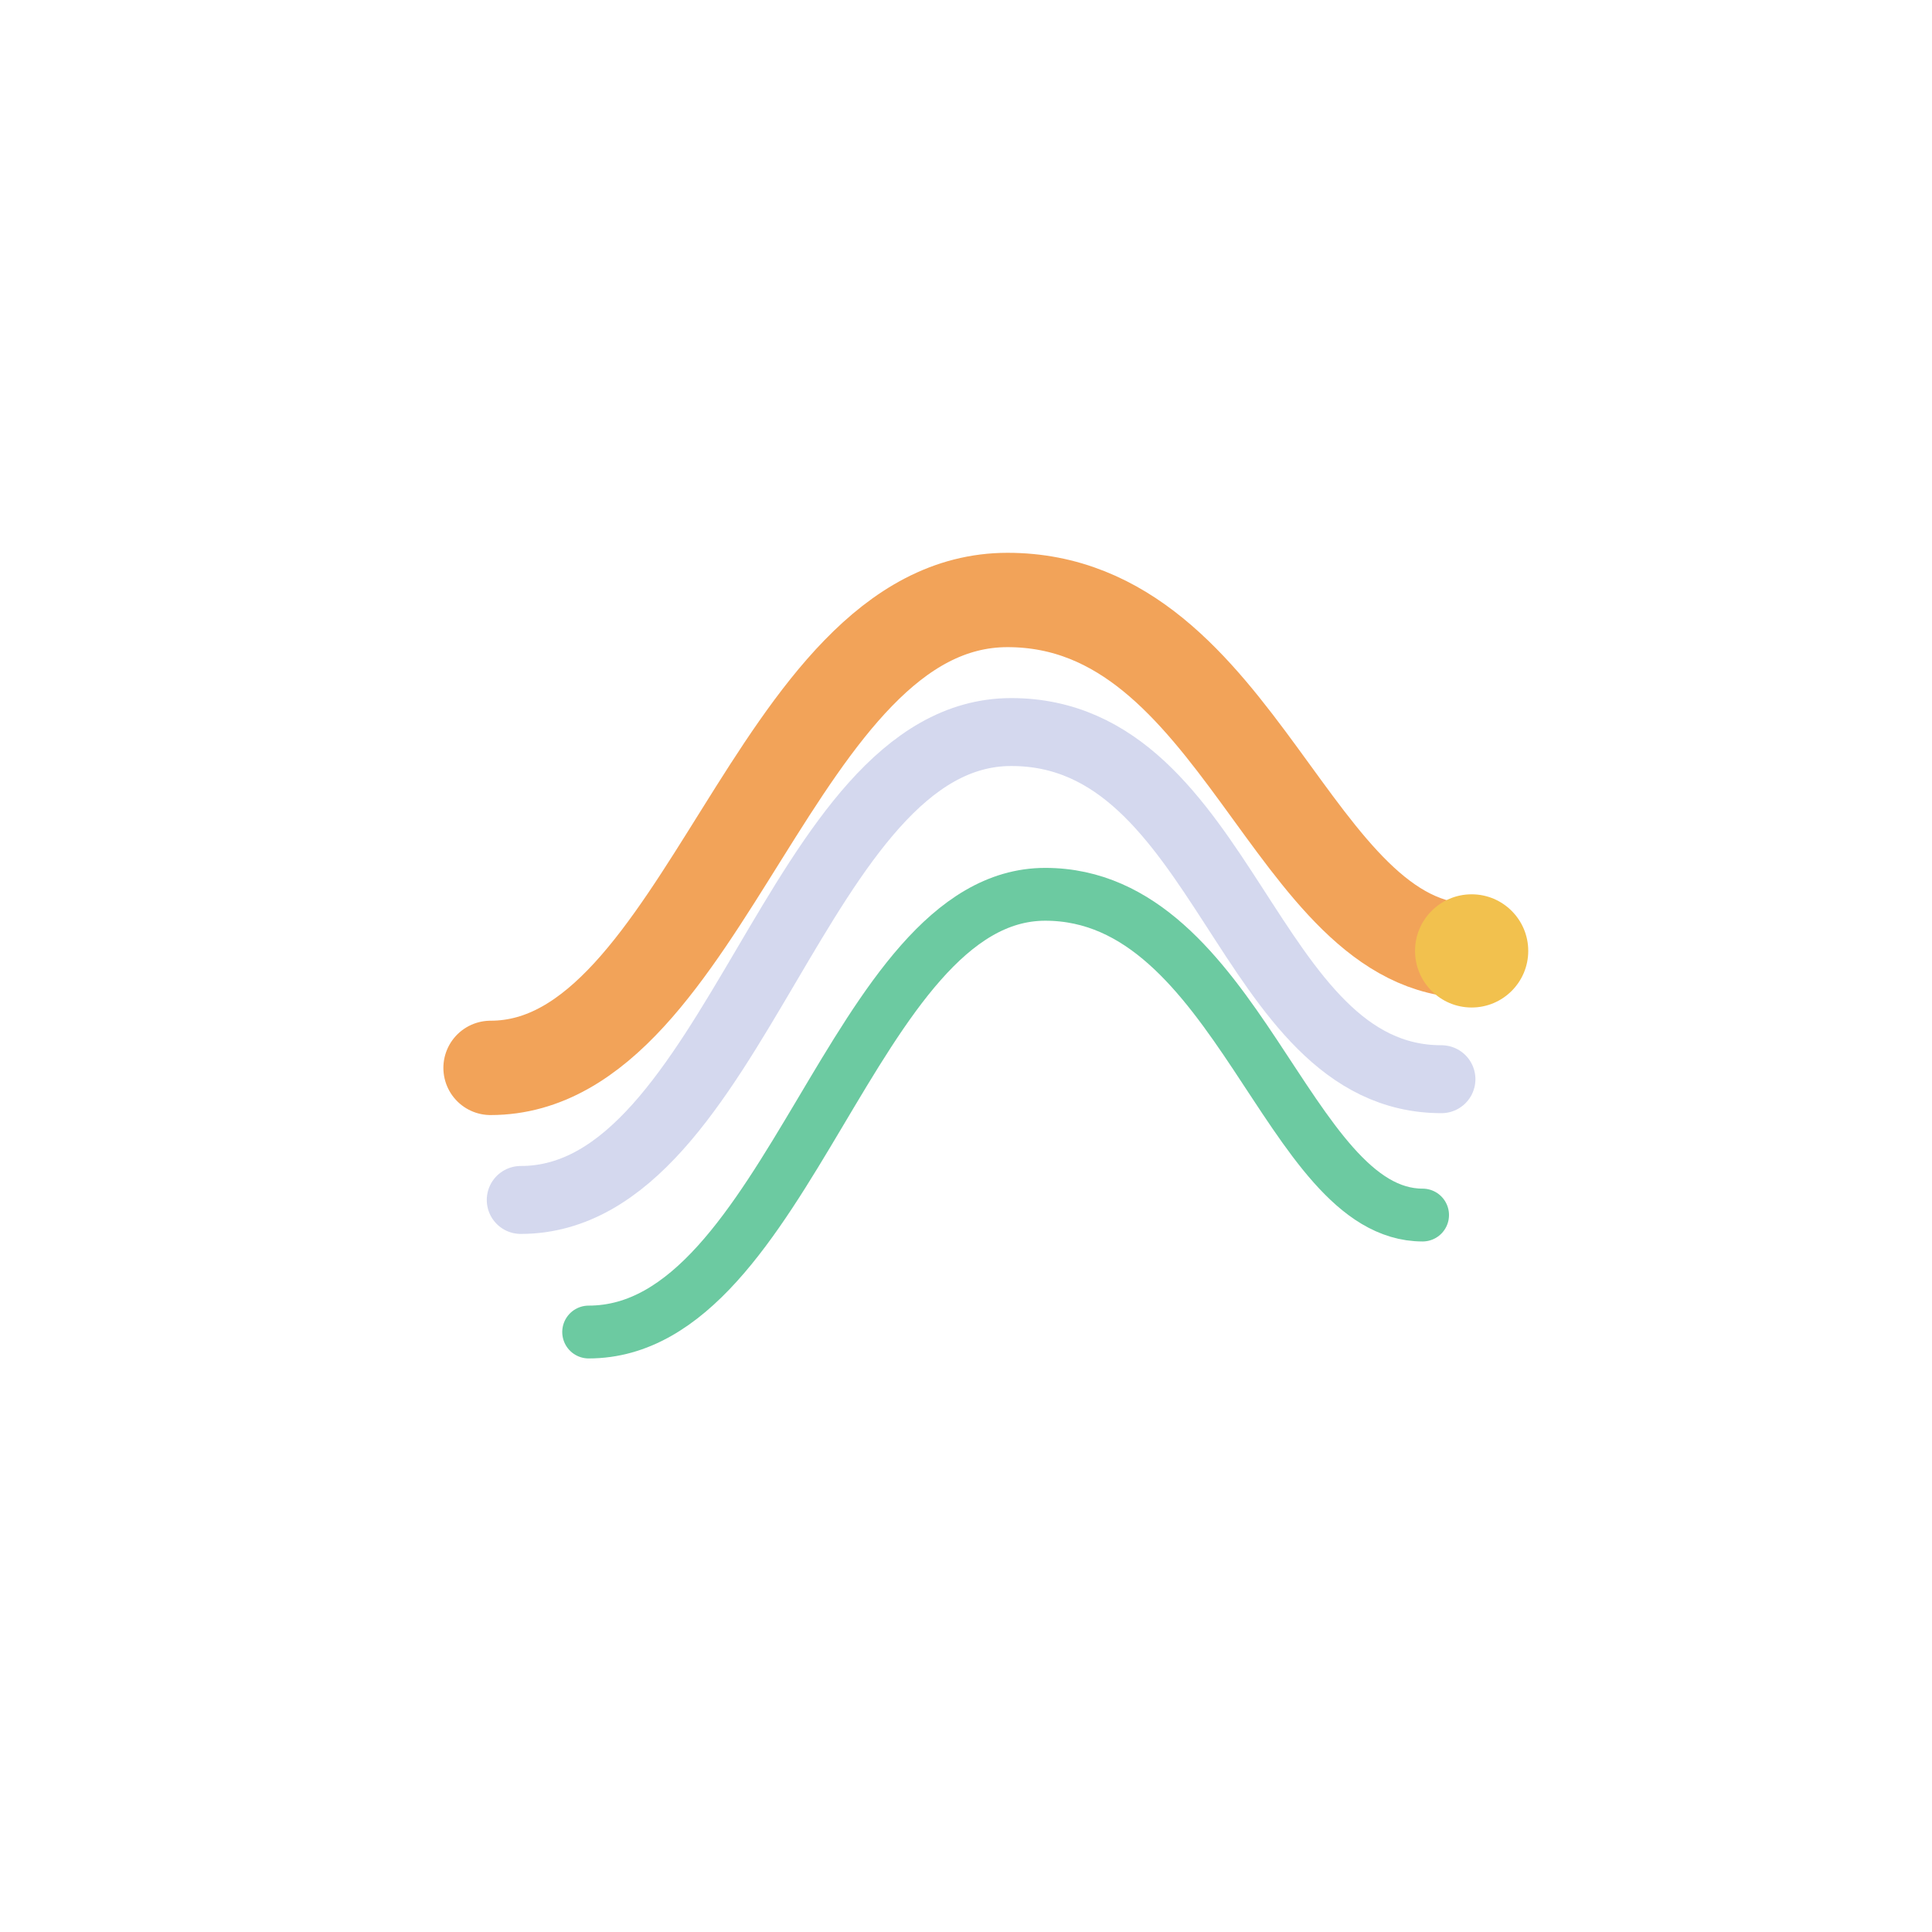
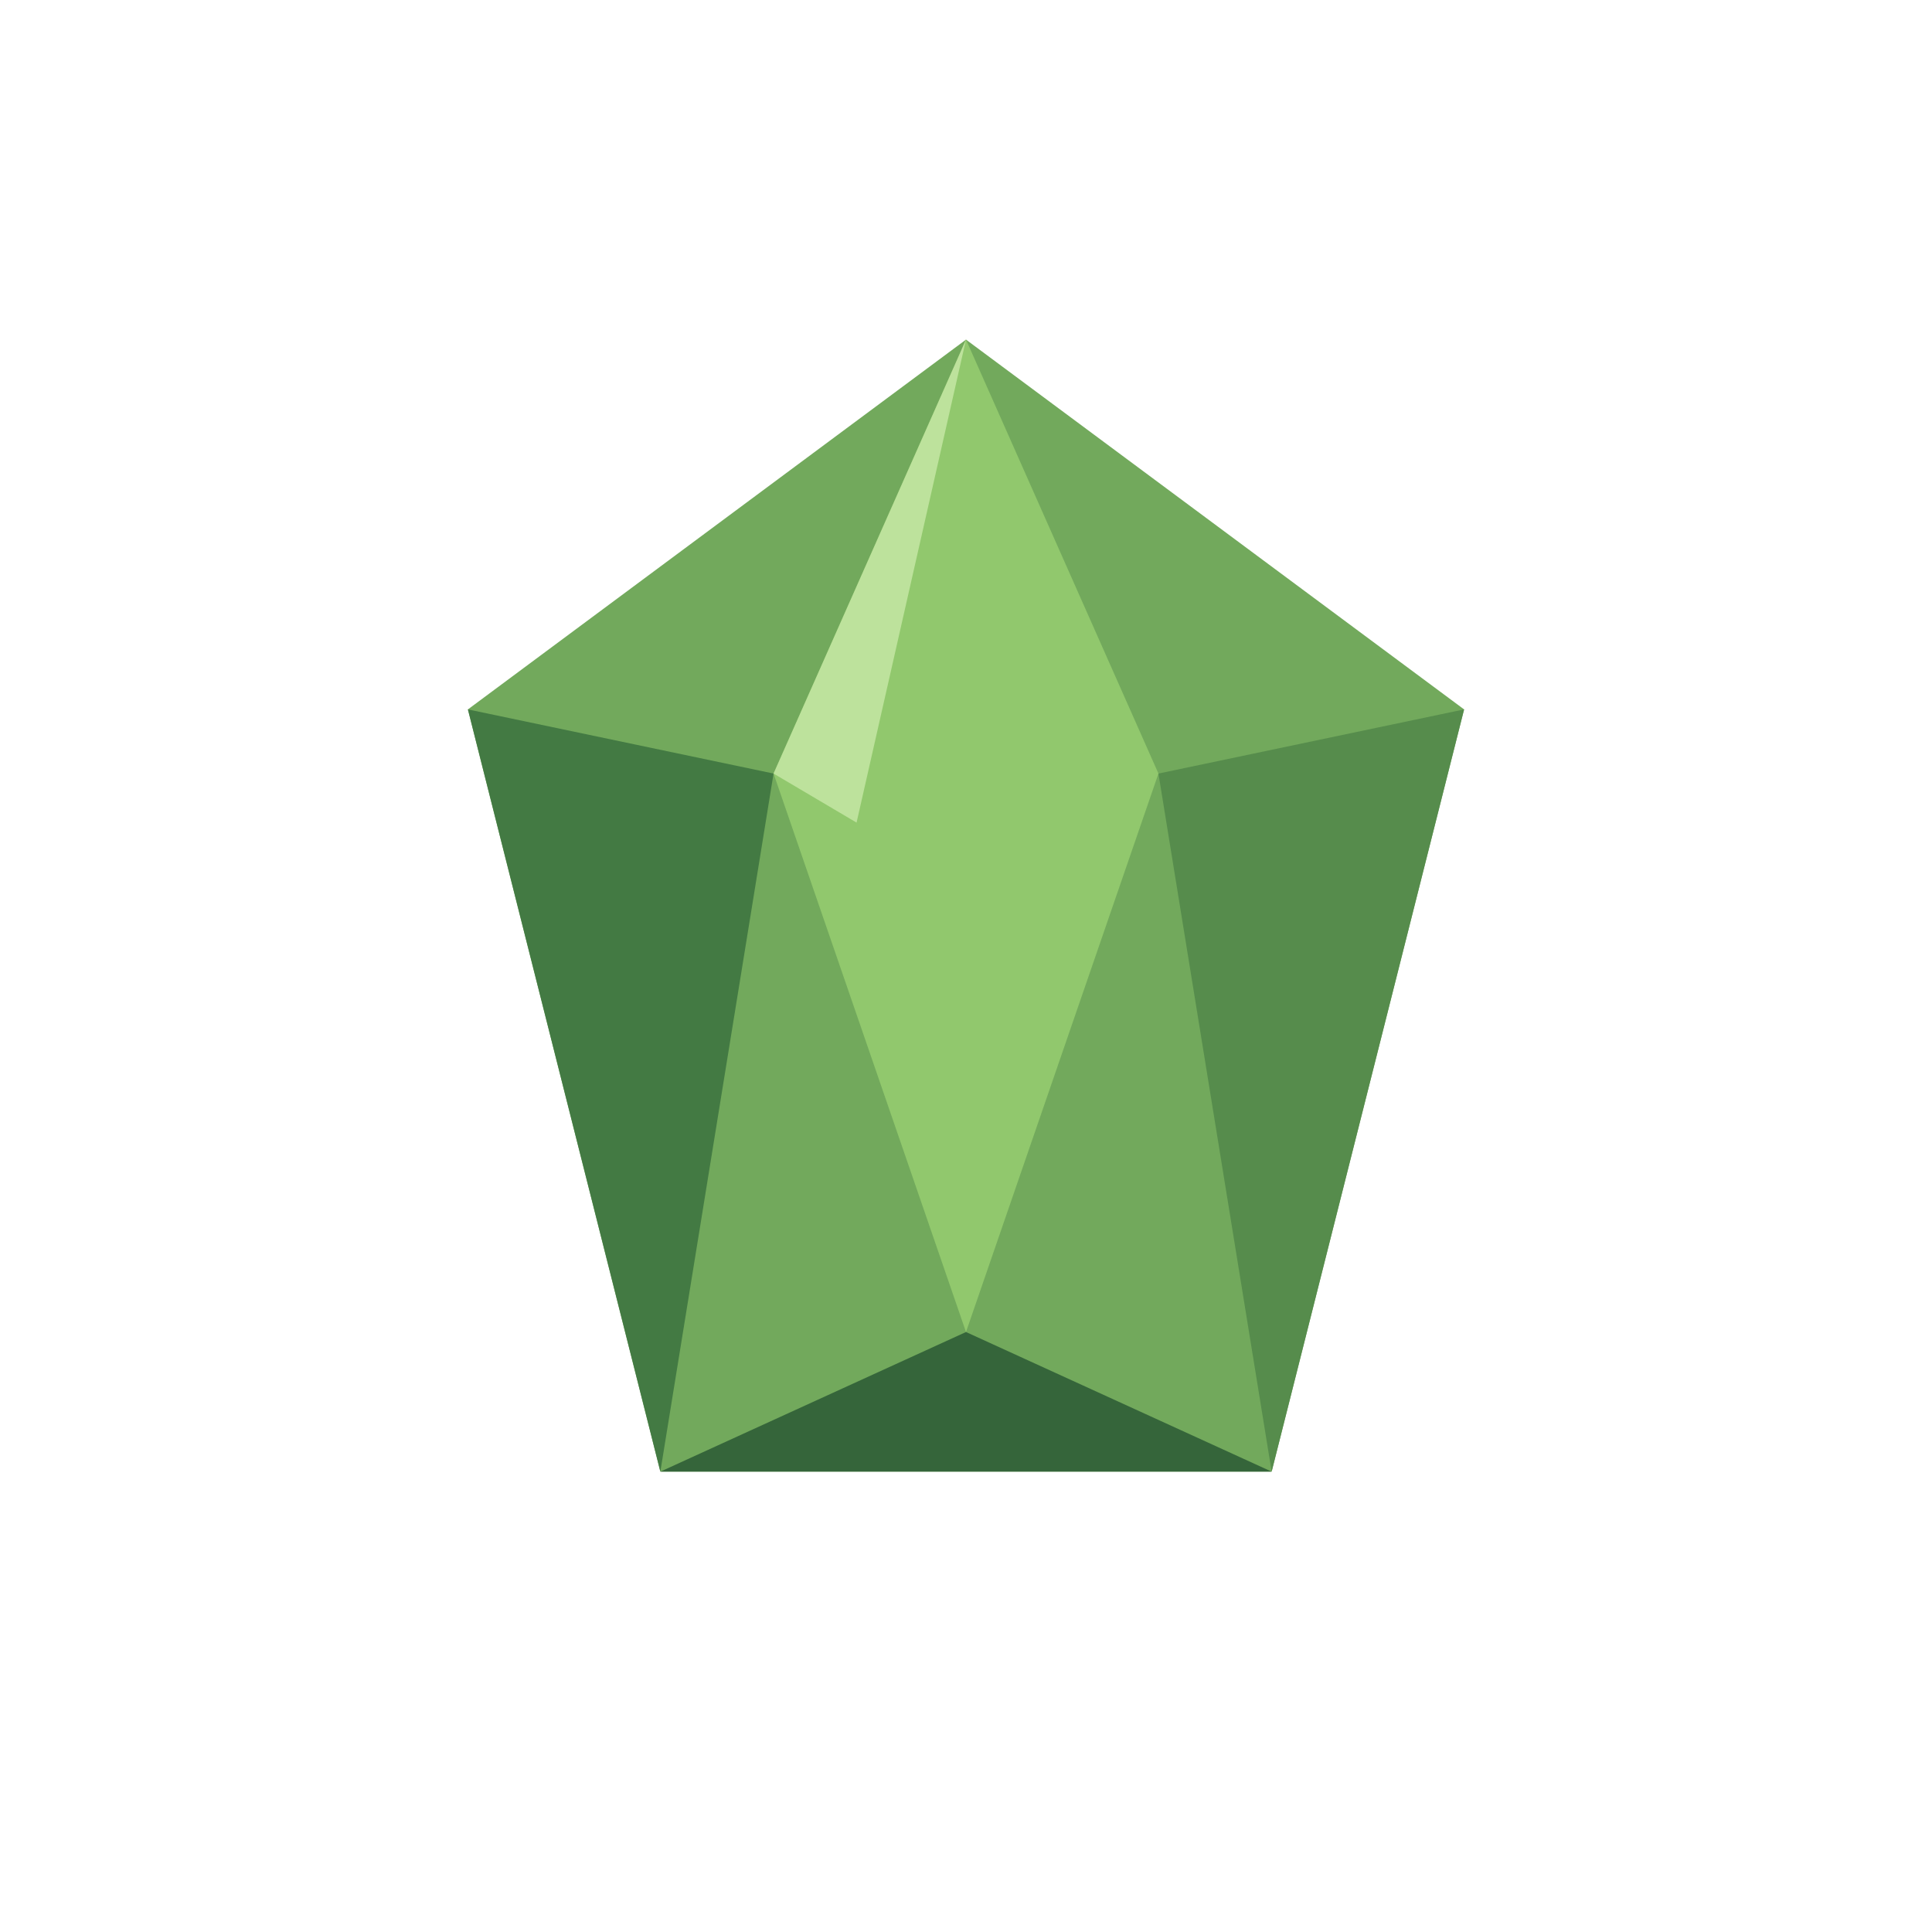
<svg xmlns="http://www.w3.org/2000/svg" viewBox="0 0 512 512" fill="none">
-   <path d="M138 318C195 318 211 194 268 194C325 194 330 286 382 286" stroke="#9FA8DA" stroke-width="18" stroke-linecap="round" opacity=".45" />
-   <path d="M130 283C187 283 205 159 267 159C329 159 342 252 390 252" stroke="#F2A359" stroke-width="25" stroke-linecap="round" />
-   <path d="M156 353C209 353 226 237 277 237C328 237 341 322 377 322" stroke="#5CC497" stroke-width="14" stroke-linecap="round" opacity=".9" />
-   <circle cx="390" cy="252" r="15" fill="#F2C14E" />
+   <path d="M256 90L388 188L337 390H175L124 188L256 90Z" fill="#72A95C" />
+   <path d="M124 188L205 205L175 390L124 188Z" fill="#437A43" />
+   <path d="M388 188L307 205L337 390L388 188Z" fill="#568C4C" />
+   <path d="M205 205L256 90L307 205L256 353L205 205Z" fill="#91C86D" />
+   <path d="M175 390L256 353L337 390H175Z" fill="#35653A" />
+   <path d="M205 205L256 90L227 218Z" fill="#C7E8A6" opacity=".82" />
</svg>
